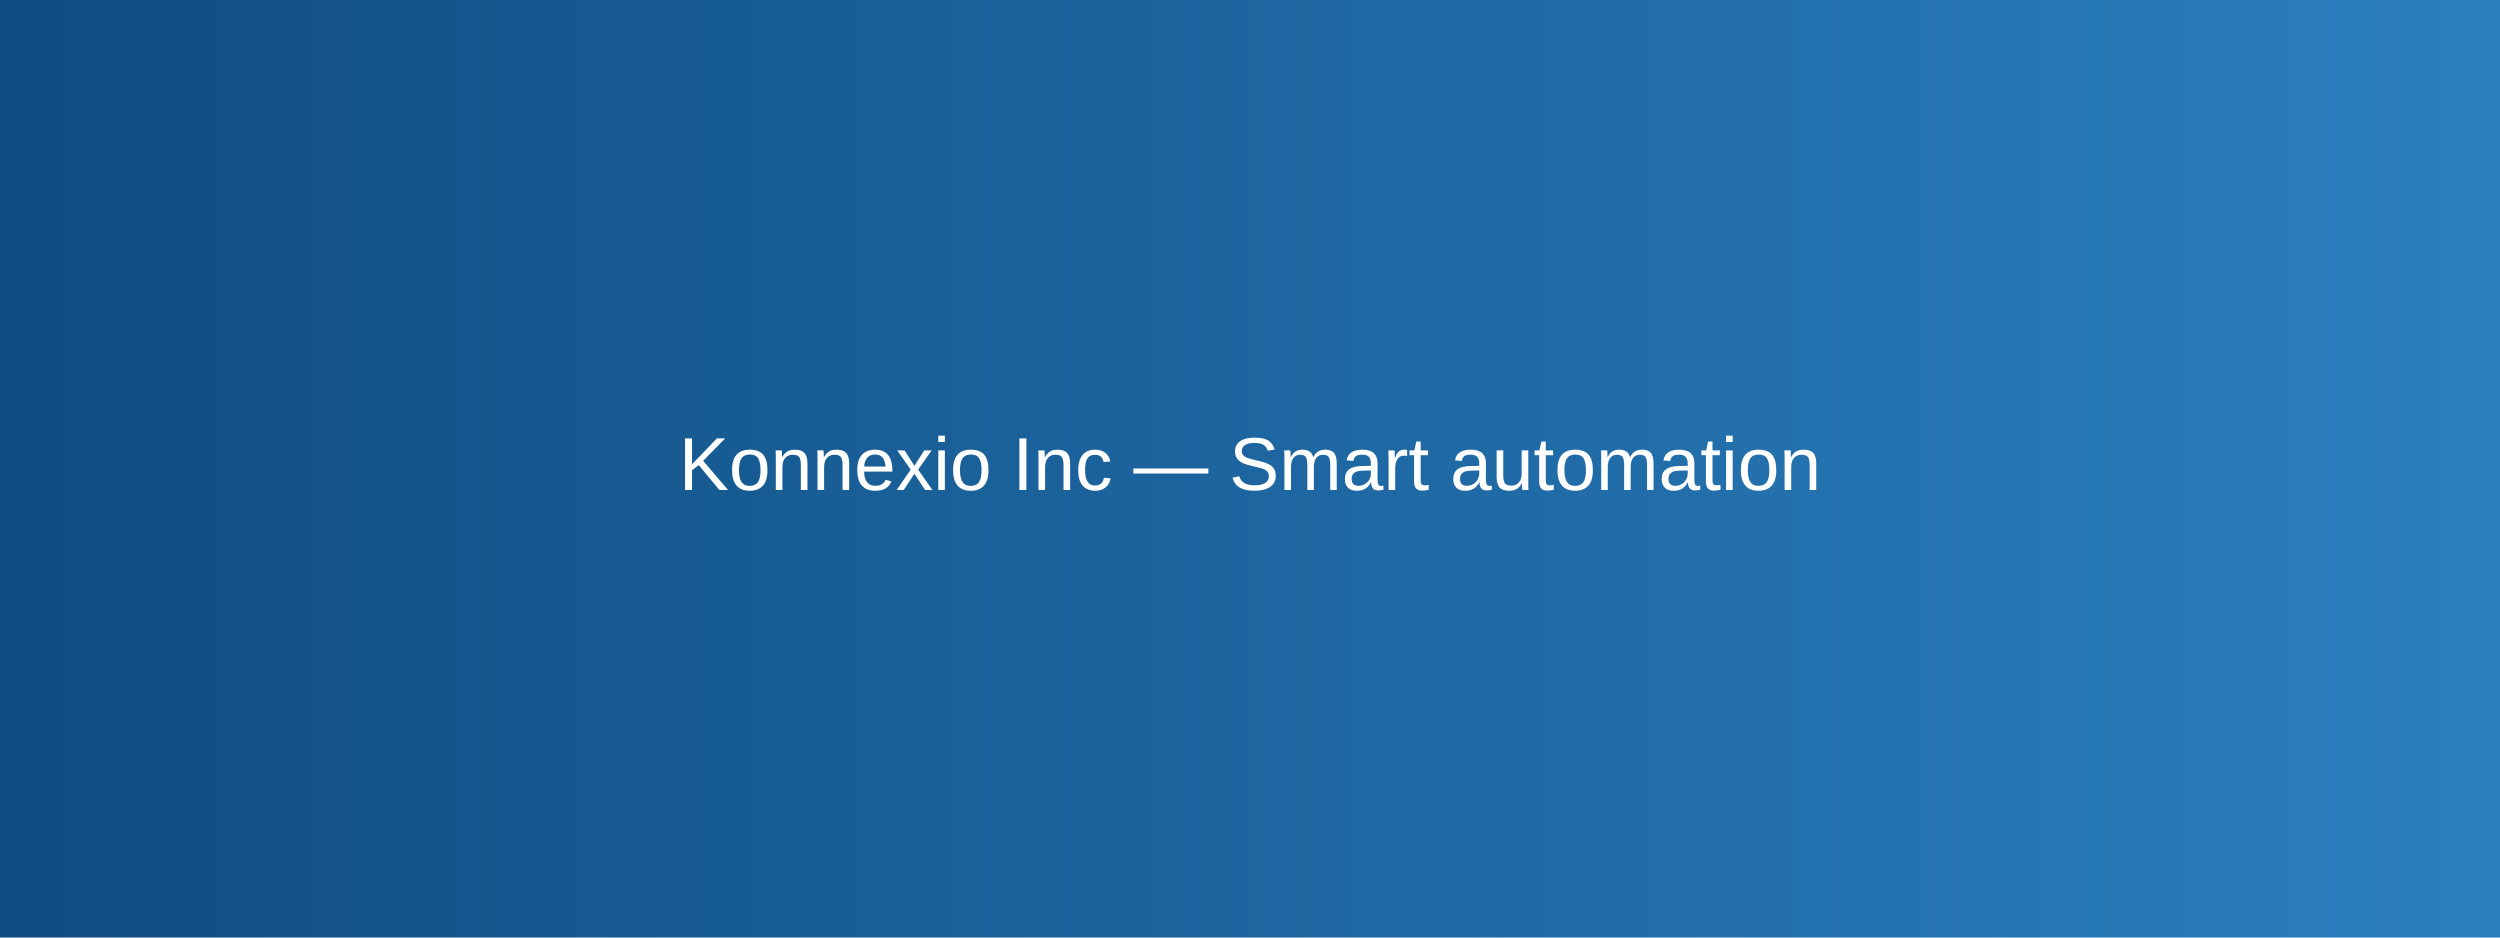
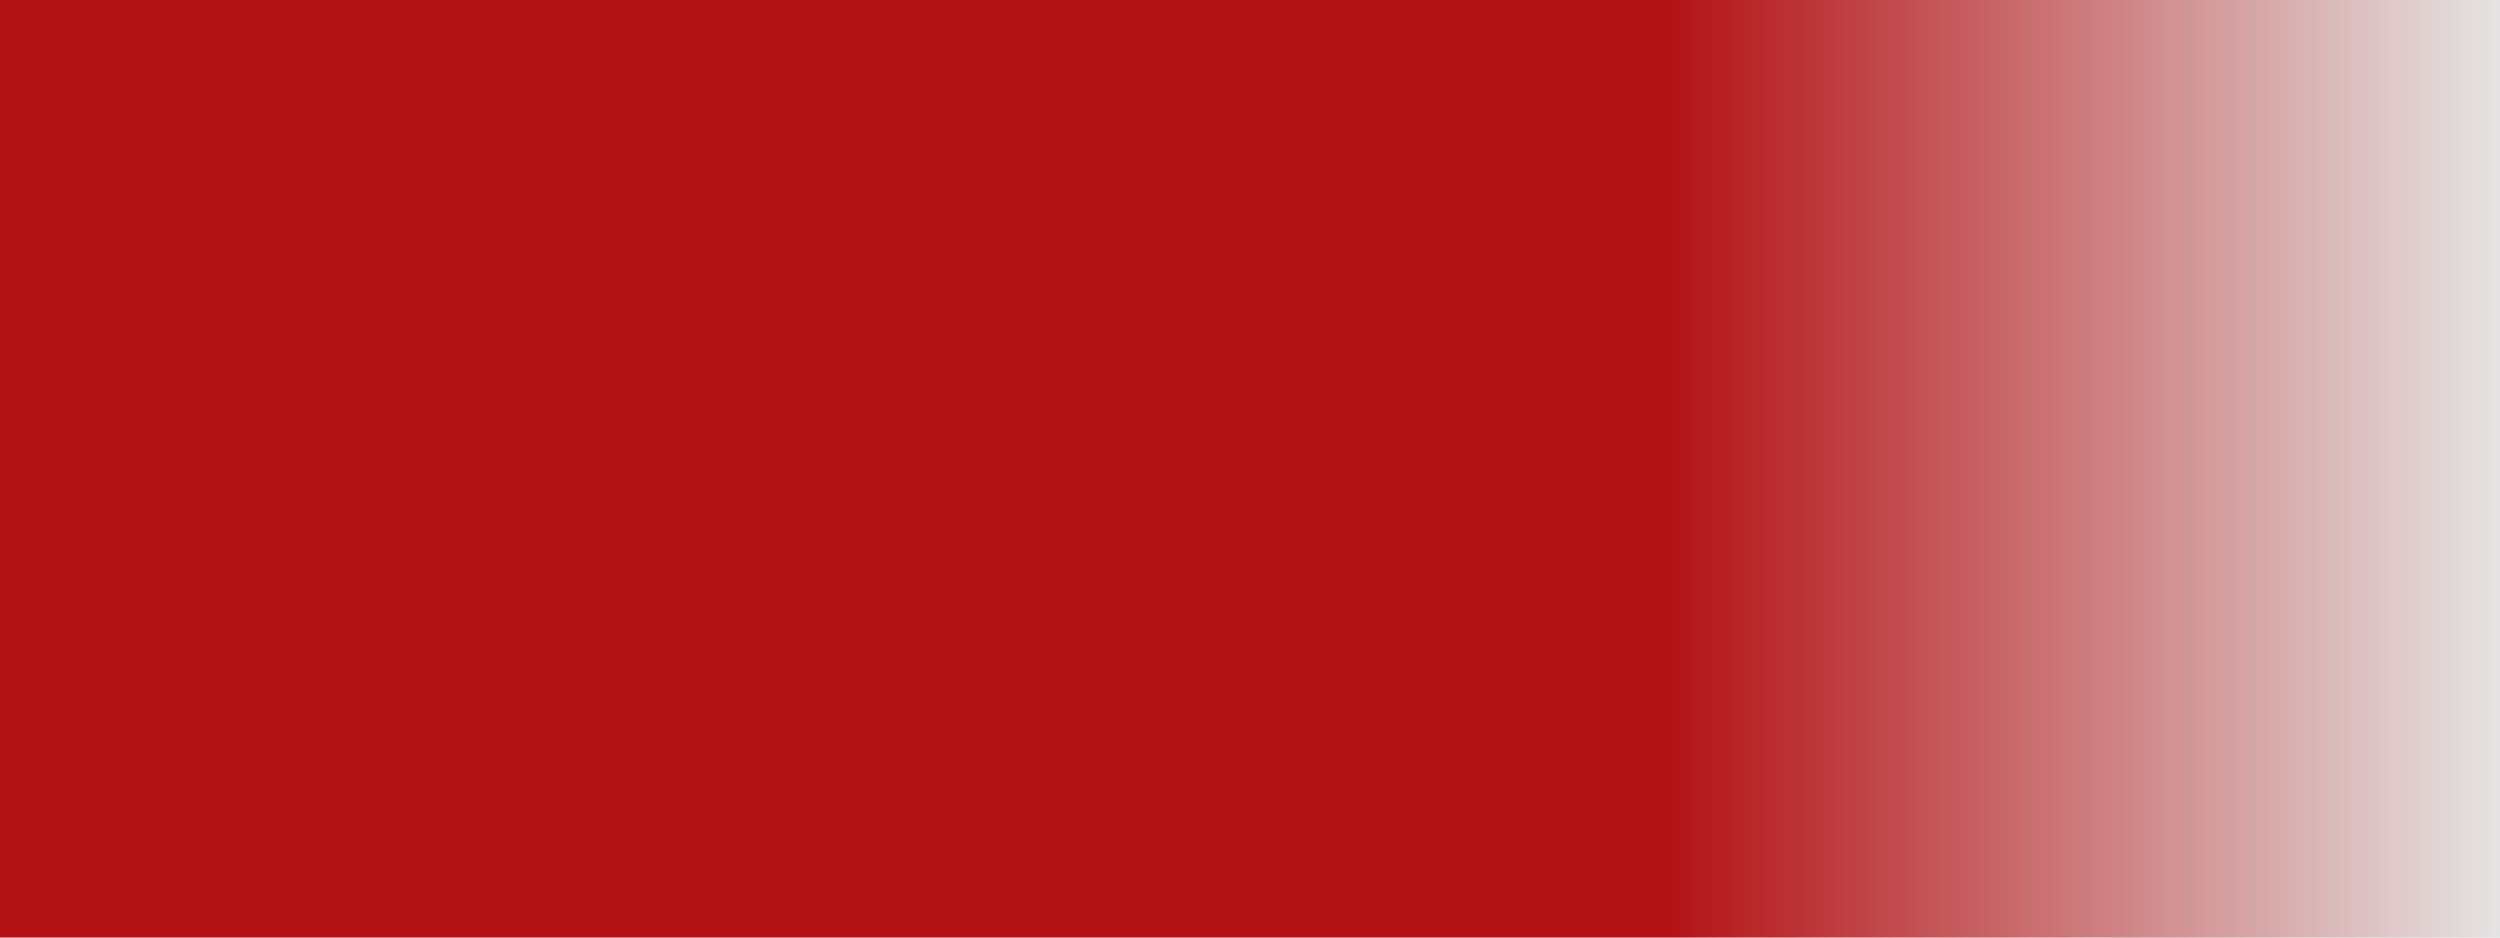
- <svg xmlns="http://www.w3.org/2000/svg" width="1600" height="600" viewBox="0 0 1600 600">
+ <svg xmlns="http://www.w3.org/2000/svg" width="1600" height="600" viewBox="0 0 1600 600" role="img" aria-label="Konnexio hero gradient">
  <defs>
-     <linearGradient id="g" x1="0" x2="1">
-       <stop offset="0%" stop-color="#0f4c81" />
-       <stop offset="100%" stop-color="#2b7fbf" />
+     <linearGradient id="redToGrey" x1="0" x2="1" y1="0" y2="0">
+       <stop offset="0%" stop-color="#b31317" />
+       <stop offset="66.666%" stop-color="#b31317" />
+       <stop offset="100%" stop-color="#e6e6e6" />
    </linearGradient>
  </defs>
-   <rect width="100%" height="100%" fill="url(#g)" />
-   <text x="50%" y="50%" dominant-baseline="middle" text-anchor="middle" font-family="Arial, Helvetica, sans-serif" font-size="48" fill="#fff">Konnexio Inc — Smart
-         automation</text>
+   <rect width="100%" height="100%" fill="url(#redToGrey)" />
</svg>
